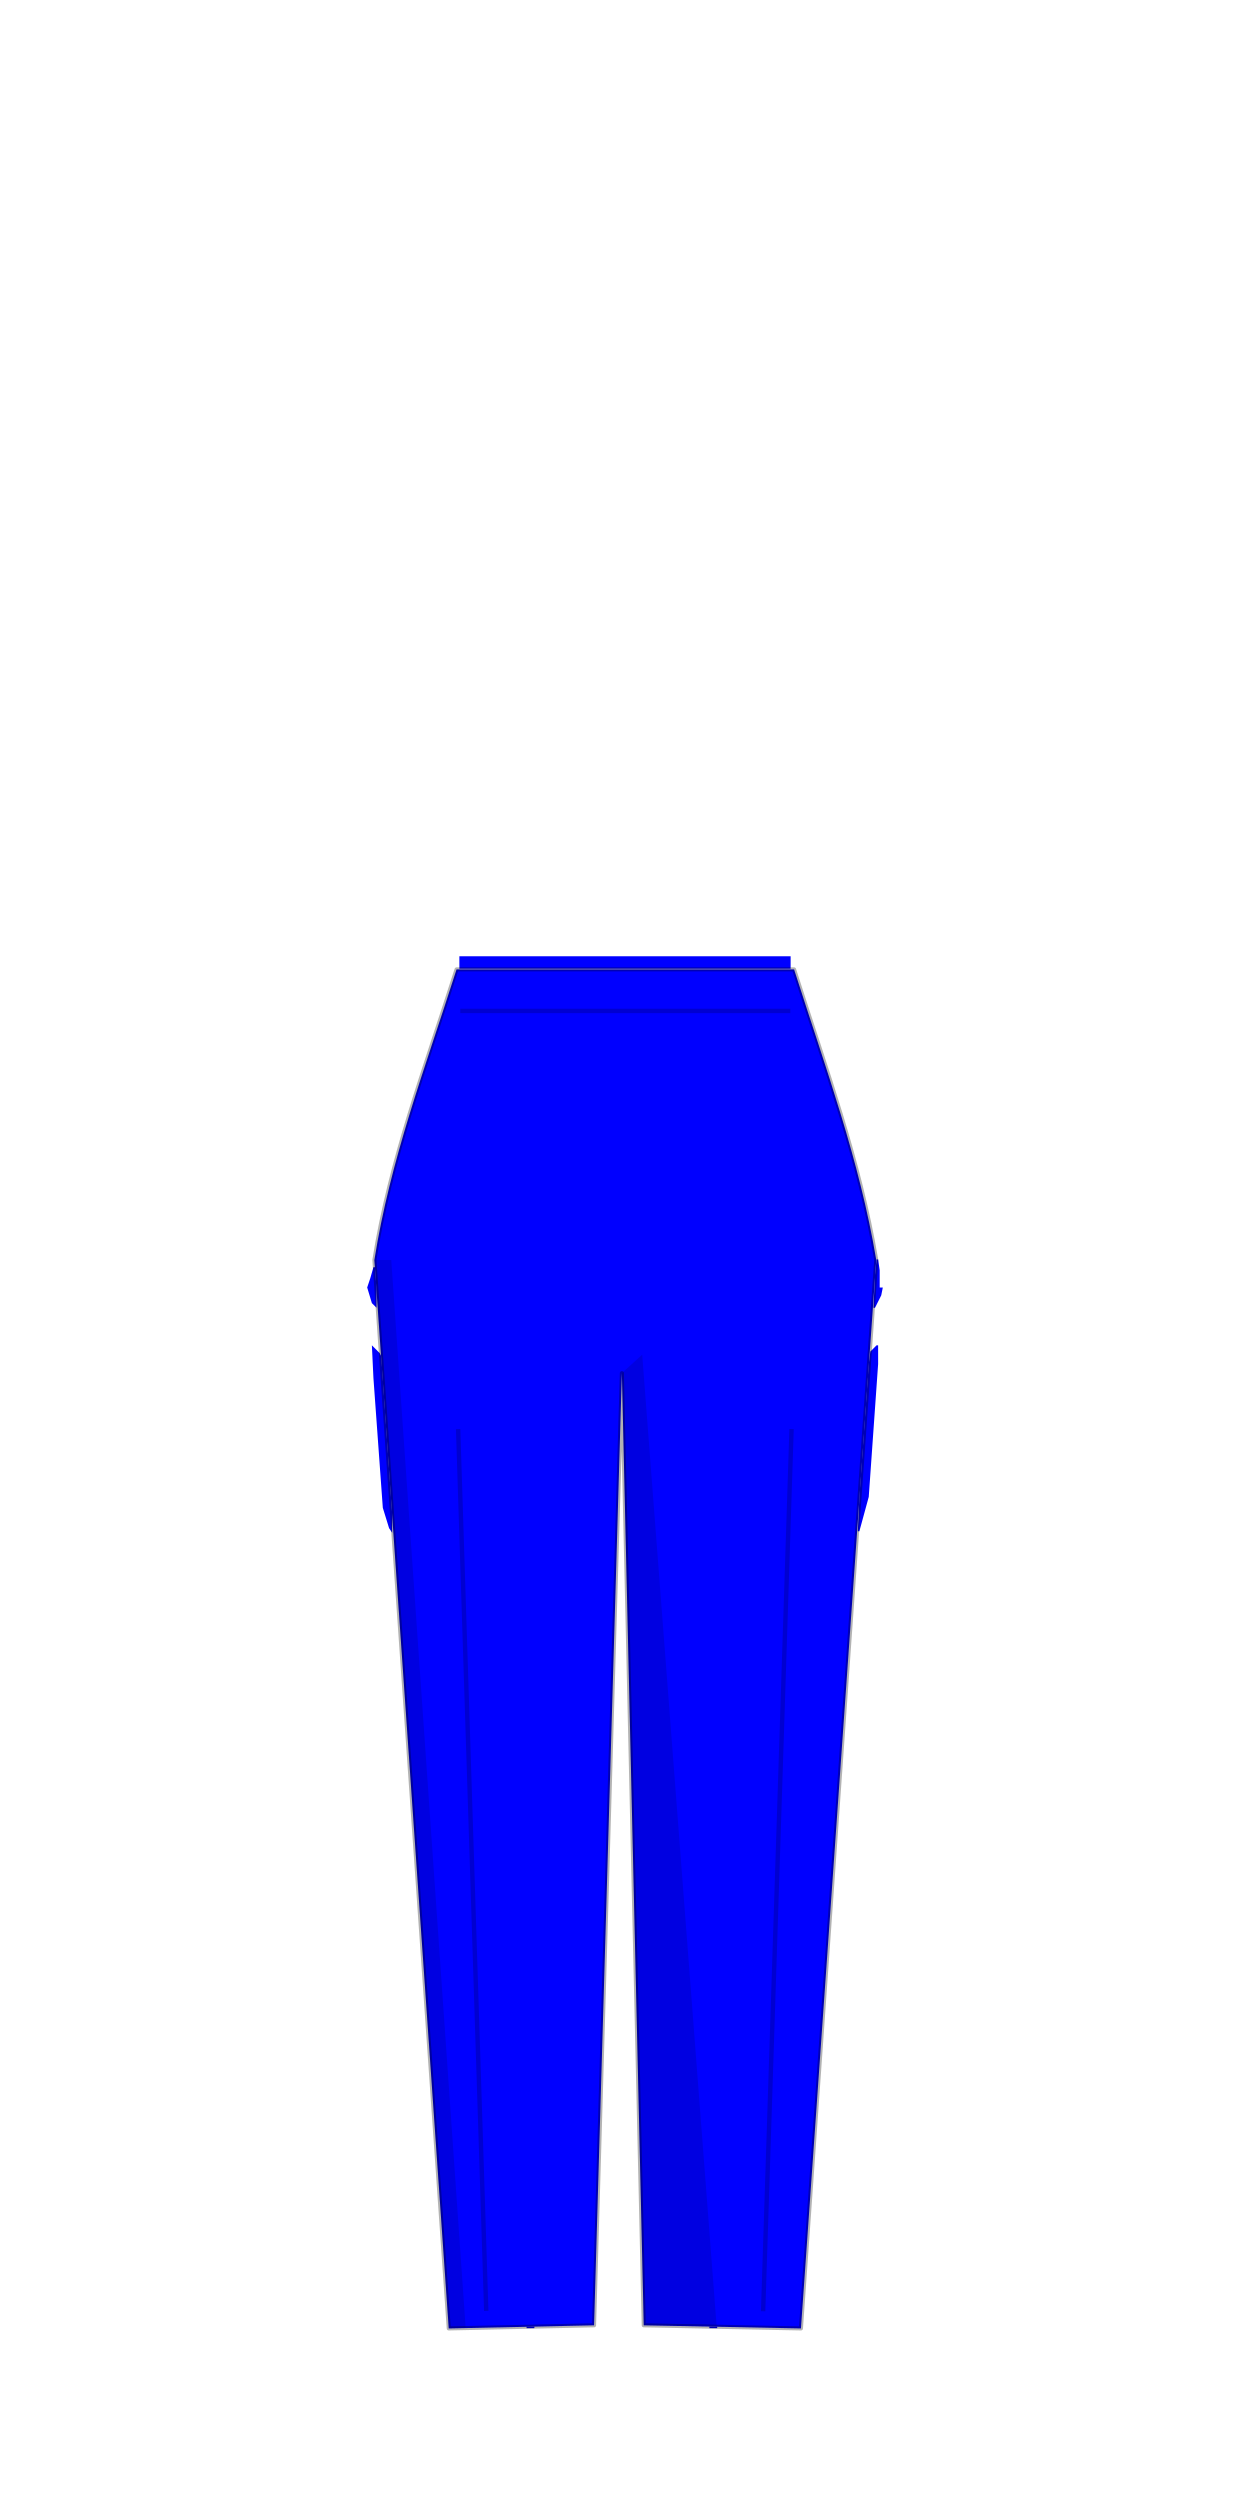
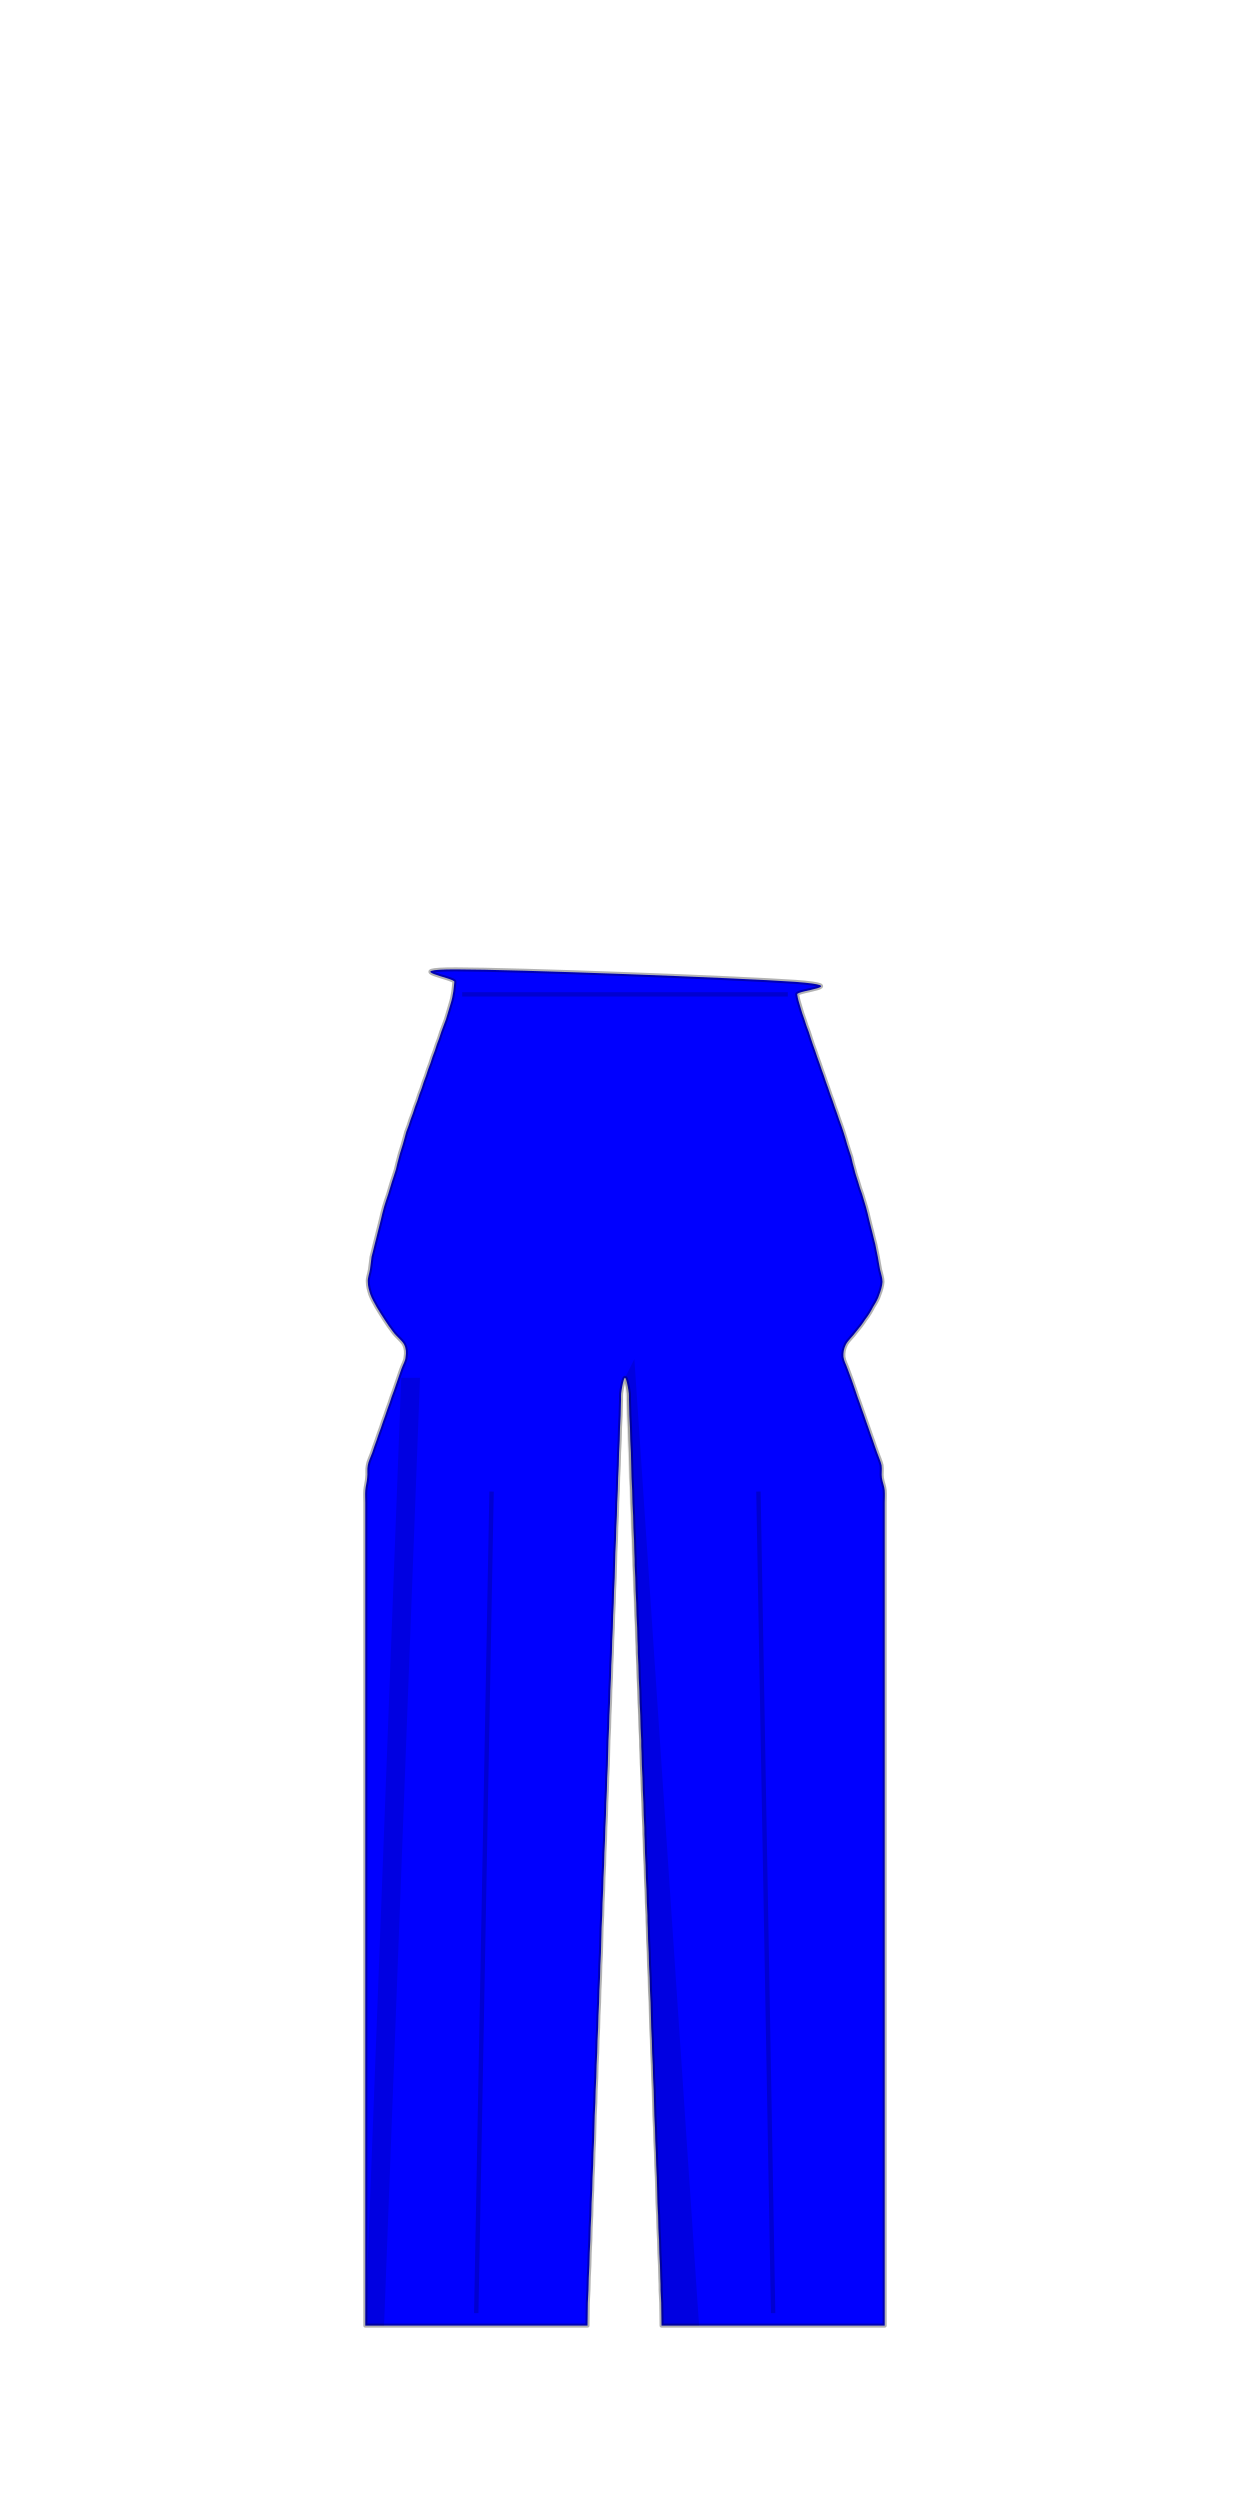
<svg xmlns="http://www.w3.org/2000/svg" viewBox="0 0 400 800">
  <g id="quan_nu_sau" stroke="#000" stroke-opacity="0.3" stroke-width="1.3" stroke-linejoin="round">
-     <path id="patch_khe" d="M 147.0 306.0 L 253.0 306.0 L 253.0 310.0 L 147.0 310.0 Z M 280.5 403.0 L 281.0 403.0 L 281.5 406.5 L 281.5 412.0 L 282.5 412.0 L 282.0 414.5 L 280.0 418.5 L 279.5 418.5 L 280.0 408.0 Z M 119.5 405.5 L 120.0 405.5 L 120.5 412.5 L 120.5 418.5 L 119.0 417.0 L 117.5 412.0 L 118.5 409.0 Z M 119.0 430.5 L 121.5 433.0 L 122.0 434.0 L 125.5 484.5 L 125.5 490.5 L 124.5 489.0 L 122.5 482.5 L 119.5 441.0 Z M 280.5 430.5 L 281.0 430.5 L 281.0 436.5 L 278.0 479.0 L 275.0 490.0 L 274.5 490.0 L 275.0 479.0 L 278.0 436.5 L 278.5 432.5 Z M 168.5 744.5 L 171.0 744.5 L 171.0 745.0 L 168.5 745.0 Z M 227.0 744.5 L 229.5 744.5 L 229.5 745.0 L 227.0 745.0 Z" fill="#0000FF" stroke="none" />
-     <path id="vai_quan" d="M 146.1 310.2 L 254.1 310.2 C 264.4 342.5 275.0 371.0 280.4 403.2 L 256.3 745.1 L 206.0 744.1 L 199.0 439.4 L 190.1 744.1 L 143.6 745.1 L 119.8 403.2 C 124.9 371.0 135.8 342.5 146.1 310.2 Z" fill="#0000FF" />
-     <path id="bong" d="M 199.0 439.4 L 206.0 744.1 L 229.3 744.1 L 205.5 433.5 Z M 119.8 403.2 L 125.2 403.2 L 149.0 744.8 L 143.6 745.1 Z" fill="#000" fill-opacity="0.12" stroke="none" />
-     <path id="nep" d="M 146.6 457.3 L 155.6 739.5 M 253.3 457.3 L 244.2 739.6 M 147.3 323.5 L 252.9 323.5" fill="none" stroke="#000" stroke-opacity="0.18" stroke-width="1.4" />
+     <path id="vai_quan" d="M116.9 744.2 C116.9 743.0 116.9 738.8 116.9 736.9 C116.9 735.0 116.9 734.3 116.9 732.9 C116.9 731.6 116.9 730.3 116.9 728.9 C116.9 727.6 116.9 726.3 116.9 724.9 C116.9 723.6 116.9 722.3 116.9 720.9 C116.9 719.6 116.9 718.3 116.9 716.9 C116.9 715.6 116.9 714.3 116.9 712.9 C116.9 711.6 116.9 710.3 116.9 708.9 C116.9 707.6 116.9 706.3 116.9 704.9 C116.9 703.6 116.9 702.3 116.9 700.9 C116.9 699.6 116.9 698.3 116.9 696.9 C116.9 695.6 116.9 694.3 116.9 692.9 C116.9 691.6 116.9 690.3 116.9 688.9 C116.9 687.6 116.9 686.3 116.9 684.9 C116.9 683.6 116.9 682.3 116.9 680.9 C116.9 679.6 116.9 678.3 116.9 676.9 C116.9 675.6 116.9 674.3 116.9 672.9 C116.9 671.6 116.9 670.3 116.9 668.9 C116.9 667.6 116.9 666.3 116.9 664.9 C116.9 663.6 116.9 662.3 116.9 660.9 C116.9 659.6 116.9 658.3 116.9 656.9 C116.9 655.6 116.9 654.3 116.9 652.9 C116.9 651.6 116.9 650.3 116.9 648.9 C116.9 647.6 116.9 646.3 116.9 644.9 C116.9 643.6 116.9 642.3 116.9 640.9 C116.9 639.6 116.9 638.3 116.9 636.9 C116.9 635.6 116.9 634.3 116.9 632.9 C116.9 631.6 116.9 630.3 116.9 628.9 C116.9 627.6 116.9 626.3 116.9 624.9 C116.9 623.6 116.9 622.3 116.9 620.9 C116.9 619.6 116.9 618.3 116.9 616.9 C116.9 615.6 116.9 614.3 116.9 612.9 C116.9 611.6 116.9 610.3 116.9 608.9 C116.9 607.6 116.9 606.3 116.9 604.9 C116.9 603.6 116.9 602.3 116.9 600.9 C116.9 599.6 116.9 598.3 116.9 596.9 C116.9 595.6 116.9 594.3 116.9 592.9 C116.9 591.6 116.9 590.3 116.9 588.9 C116.9 587.6 116.9 586.3 116.9 584.9 C116.9 583.6 116.9 582.3 116.9 580.9 C116.9 579.6 116.9 578.3 116.9 576.9 C116.9 575.6 116.9 574.3 116.9 572.9 C116.9 571.6 116.9 570.3 116.9 568.9 C116.9 567.6 116.9 566.3 116.9 564.9 C116.9 563.6 116.9 562.3 116.9 560.9 C116.9 559.6 116.9 558.3 116.9 556.9 C116.9 555.6 116.9 554.3 116.9 552.9 C116.9 551.6 116.9 550.3 116.9 548.9 C116.9 547.6 116.9 546.3 116.9 544.9 C116.9 543.6 116.9 542.3 116.9 540.9 C116.9 539.6 116.9 538.3 116.9 536.9 C116.9 535.6 116.9 534.3 116.9 532.9 C116.9 531.6 116.9 530.3 116.9 528.9 C116.9 527.6 116.9 526.3 116.9 524.9 C116.9 523.6 116.9 522.3 116.9 520.9 C116.9 519.6 116.9 518.3 116.9 516.9 C116.9 515.6 116.9 514.3 116.9 512.9 C116.9 511.6 116.9 510.3 116.9 508.9 C116.9 507.6 116.9 506.3 116.9 504.9 C116.9 503.6 116.9 502.3 116.9 500.9 C116.9 499.6 116.9 498.3 116.9 496.9 C116.9 495.6 116.9 494.3 116.9 492.9 C116.9 491.6 116.9 490.3 116.9 488.9 C116.9 487.6 116.9 486.3 116.9 484.9 C116.9 483.6 116.9 482.3 116.9 480.9 C116.9 479.6 116.8 478.3 116.9 476.9 C117.0 475.6 117.4 474.3 117.5 472.9 C117.7 471.6 117.4 470.3 117.7 468.9 C117.9 467.6 118.6 466.3 119.1 464.9 C119.5 463.6 120.0 462.3 120.5 460.9 C120.9 459.6 121.4 458.3 121.9 456.9 C122.3 455.6 122.8 454.3 123.3 452.9 C123.7 451.6 124.2 450.3 124.7 448.9 C125.1 447.6 125.4 446.7 126.1 444.9 C126.7 443.1 127.8 440.0 128.4 438.2 C129.0 436.5 129.7 435.6 129.8 434.2 C130.0 432.9 130.0 431.6 129.3 430.2 C128.6 428.9 126.8 427.6 125.8 426.2 C124.8 424.9 123.9 423.6 123.0 422.2 C122.2 420.9 121.3 419.6 120.5 418.2 C119.8 416.9 119.0 415.6 118.5 414.2 C118.1 412.9 117.7 411.6 117.7 410.2 C117.6 408.9 118.2 407.6 118.4 406.2 C118.6 404.9 118.7 403.6 118.9 402.2 C119.2 400.9 119.6 399.6 119.9 398.2 C120.2 396.9 120.6 395.6 120.9 394.2 C121.2 392.9 121.6 391.6 121.9 390.2 C122.2 388.9 122.5 387.6 122.9 386.2 C123.3 384.9 123.7 383.6 124.2 382.2 C124.6 380.9 125.0 379.6 125.4 378.2 C125.8 376.9 126.3 375.6 126.7 374.2 C127.0 372.9 127.3 371.6 127.7 370.2 C128.0 368.9 128.5 367.6 128.9 366.2 C129.3 364.9 129.6 363.6 130.0 362.2 C130.5 360.9 131.0 359.6 131.4 358.2 C131.9 356.9 132.4 355.6 132.8 354.2 C133.3 352.9 133.8 351.6 134.2 350.2 C134.7 348.9 135.2 347.6 135.6 346.2 C136.1 344.9 136.6 343.6 137.0 342.2 C137.5 340.9 138.0 339.6 138.4 338.2 C138.9 336.9 139.4 335.6 139.8 334.2 C140.3 332.9 140.8 331.6 141.2 330.2 C141.7 328.9 142.2 327.6 142.7 326.2 C143.1 324.9 143.5 323.6 143.9 322.2 C144.3 320.9 144.7 319.6 144.9 318.2 C145.2 316.9 145.2 315.6 145.4 314.2 C145.6 312.9 127.7 310.2 145.9 310.2 C164.1 310.2 236.4 312.9 254.6 314.2 C272.8 315.6 254.8 316.9 255.1 318.2 C255.3 319.6 255.7 320.9 256.1 322.2 C256.5 323.6 256.9 324.9 257.4 326.2 C257.8 327.6 258.3 328.9 258.8 330.2 C259.2 331.6 259.7 332.9 260.1 334.2 C260.6 335.6 261.1 336.9 261.5 338.2 C262.0 339.6 262.5 340.9 262.9 342.2 C263.4 343.6 263.9 344.9 264.3 346.2 C264.8 347.6 265.3 348.9 265.7 350.2 C266.2 351.6 266.7 352.9 267.1 354.2 C267.6 355.6 268.1 356.9 268.5 358.2 C269.0 359.6 269.5 360.9 269.9 362.2 C270.4 363.6 270.7 364.9 271.1 366.2 C271.5 367.6 272.0 368.9 272.4 370.2 C272.7 371.6 273.0 372.9 273.4 374.2 C273.7 375.6 274.2 376.9 274.6 378.2 C275.0 379.6 275.4 380.9 275.9 382.2 C276.3 383.6 276.7 384.9 277.1 386.2 C277.5 387.6 277.8 388.9 278.1 390.2 C278.4 391.6 278.8 392.9 279.1 394.2 C279.4 395.6 279.8 396.9 280.1 398.2 C280.4 399.6 280.6 400.9 280.9 402.2 C281.1 403.6 281.4 404.9 281.6 406.2 C281.9 407.6 282.4 408.9 282.4 410.2 C282.3 411.6 281.9 412.9 281.4 414.2 C281.0 415.6 280.2 416.9 279.4 418.2 C278.7 419.6 277.9 420.9 276.9 422.2 C276.0 423.6 275.0 424.9 273.9 426.2 C272.9 427.6 271.4 428.9 270.7 430.2 C270.0 431.6 269.8 432.9 269.9 434.2 C270.1 435.6 270.7 436.5 271.3 438.2 C272.0 440.0 273.1 443.1 273.7 444.9 C274.3 446.7 274.6 447.6 275.1 448.9 C275.6 450.3 276.0 451.6 276.5 452.9 C277.0 454.3 277.4 455.6 277.9 456.9 C278.4 458.3 278.8 459.6 279.3 460.9 C279.8 462.3 280.2 463.6 280.7 464.9 C281.2 466.3 281.8 467.6 282.1 468.9 C282.3 470.3 282.0 471.6 282.2 472.9 C282.4 474.3 283.0 475.6 283.1 476.9 C283.2 478.3 283.1 479.6 283.1 480.9 C283.1 482.3 283.1 483.6 283.1 484.9 C283.1 486.3 283.1 487.6 283.1 488.9 C283.1 490.3 283.1 491.6 283.1 492.9 C283.1 494.3 283.1 495.6 283.1 496.9 C283.1 498.3 283.1 499.6 283.1 500.9 C283.1 502.3 283.1 503.6 283.1 504.9 C283.1 506.3 283.1 507.6 283.1 508.9 C283.1 510.3 283.1 511.6 283.1 512.9 C283.1 514.3 283.1 515.6 283.1 516.9 C283.1 518.3 283.1 519.6 283.1 520.9 C283.1 522.3 283.1 523.6 283.1 524.9 C283.1 526.3 283.1 527.6 283.1 528.9 C283.1 530.3 283.1 531.6 283.1 532.9 C283.1 534.3 283.1 535.6 283.1 536.9 C283.1 538.3 283.1 539.6 283.1 540.9 C283.1 542.3 283.1 543.6 283.1 544.9 C283.1 546.3 283.1 547.6 283.1 548.9 C283.1 550.3 283.1 551.6 283.1 552.9 C283.1 554.3 283.1 555.6 283.1 556.9 C283.1 558.3 283.1 559.6 283.1 560.9 C283.1 562.3 283.1 563.6 283.1 564.9 C283.1 566.3 283.1 567.6 283.1 568.9 C283.1 570.3 283.1 571.6 283.1 572.9 C283.1 574.3 283.1 575.6 283.1 576.9 C283.1 578.3 283.1 579.6 283.1 580.9 C283.1 582.3 283.1 583.6 283.1 584.9 C283.1 586.3 283.1 587.6 283.1 588.9 C283.1 590.3 283.1 591.6 283.1 592.9 C283.1 594.3 283.1 595.6 283.1 596.9 C283.1 598.3 283.1 599.6 283.1 600.9 C283.1 602.3 283.1 603.6 283.1 604.9 C283.1 606.3 283.1 607.6 283.1 608.9 C283.1 610.3 283.1 611.6 283.1 612.9 C283.1 614.3 283.1 615.6 283.1 616.9 C283.1 618.3 283.1 619.6 283.1 620.9 C283.1 622.3 283.1 623.6 283.1 624.9 C283.1 626.3 283.1 627.6 283.1 628.9 C283.1 630.3 283.1 631.6 283.1 632.9 C283.1 634.3 283.1 635.6 283.1 636.9 C283.1 638.3 283.1 639.6 283.1 640.9 C283.1 642.3 283.1 643.6 283.1 644.9 C283.1 646.3 283.1 647.6 283.1 648.9 C283.1 650.3 283.1 651.6 283.1 652.9 C283.1 654.3 283.1 655.6 283.1 656.9 C283.1 658.3 283.1 659.6 283.1 660.9 C283.1 662.3 283.1 663.6 283.1 664.9 C283.1 666.3 283.1 667.6 283.1 668.9 C283.1 670.3 283.1 671.6 283.1 672.9 C283.1 674.3 283.1 675.6 283.1 676.9 C283.1 678.3 283.1 679.6 283.1 680.9 C283.1 682.3 283.1 683.6 283.1 684.9 C283.1 686.3 283.1 687.6 283.1 688.9 C283.1 690.3 283.1 691.6 283.1 692.9 C283.1 694.3 283.1 695.6 283.1 696.9 C283.1 698.3 283.1 699.6 283.1 700.9 C283.1 702.3 283.1 703.6 283.1 704.9 C283.1 706.3 283.1 707.6 283.1 708.9 C283.1 710.3 283.1 711.6 283.1 712.9 C283.1 714.3 283.1 715.6 283.1 716.9 C283.1 718.3 283.1 719.6 283.1 720.9 C283.1 722.3 283.1 723.6 283.1 724.9 C283.1 726.3 283.1 727.6 283.1 728.9 C283.1 730.3 283.1 731.6 283.1 732.9 C283.1 734.3 283.1 735.0 283.1 736.9 C283.1 738.8 283.1 743.0 283.1 744.2 L211.7 744.2 C211.7 743.0 211.6 738.8 211.6 736.9 C211.5 735.0 211.5 734.3 211.4 732.9 C211.4 731.6 211.4 730.3 211.3 728.9 C211.3 727.6 211.2 726.3 211.2 724.9 C211.1 723.6 211.1 722.3 211.0 720.9 C211.0 719.6 210.9 718.3 210.9 716.9 C210.8 715.6 210.8 714.3 210.7 712.9 C210.7 711.6 210.6 710.3 210.6 708.9 C210.5 707.6 210.5 706.3 210.4 704.9 C210.4 703.6 210.3 702.3 210.3 700.9 C210.3 699.6 210.2 698.3 210.2 696.9 C210.1 695.6 210.1 694.3 210.0 692.9 C210.0 691.6 209.9 690.3 209.9 688.9 C209.8 687.6 209.8 686.3 209.7 684.9 C209.7 683.6 209.6 682.3 209.6 680.9 C209.5 679.6 209.5 678.3 209.4 676.9 C209.4 675.6 209.3 674.3 209.3 672.9 C209.3 671.6 209.2 670.3 209.2 668.9 C209.1 667.6 209.1 666.3 209.0 664.9 C209.0 663.6 208.9 662.3 208.9 660.9 C208.8 659.6 208.8 658.3 208.7 656.9 C208.7 655.6 208.6 654.3 208.6 652.9 C208.5 651.6 208.5 650.3 208.4 648.9 C208.4 647.6 208.3 646.3 208.3 644.9 C208.3 643.6 208.2 642.3 208.2 640.9 C208.1 639.6 208.1 638.3 208.0 636.9 C208.0 635.6 207.9 634.3 207.9 632.9 C207.8 631.6 207.8 630.3 207.7 628.9 C207.7 627.6 207.6 626.3 207.6 624.9 C207.5 623.6 207.5 622.3 207.4 620.9 C207.4 619.6 207.3 618.3 207.3 616.9 C207.2 615.6 207.2 614.3 207.2 612.9 C207.1 611.6 207.1 610.3 207.0 608.9 C207.0 607.6 206.9 606.3 206.9 604.9 C206.8 603.6 206.8 602.3 206.7 600.9 C206.7 599.6 206.6 598.3 206.6 596.9 C206.5 595.6 206.5 594.3 206.4 592.9 C206.4 591.6 206.3 590.3 206.3 588.9 C206.2 587.6 206.2 586.3 206.2 584.9 C206.1 583.6 206.1 582.3 206.0 580.9 C206.0 579.6 205.9 578.3 205.9 576.9 C205.8 575.6 205.8 574.3 205.7 572.9 C205.7 571.6 205.6 570.3 205.6 568.9 C205.5 567.6 205.5 566.3 205.4 564.9 C205.4 563.6 205.3 562.3 205.3 560.9 C205.2 559.6 205.2 558.3 205.2 556.9 C205.1 555.6 205.1 554.3 205.0 552.9 C205.0 551.6 204.9 550.3 204.9 548.9 C204.8 547.6 204.8 546.3 204.7 544.9 C204.7 543.6 204.6 542.3 204.6 540.9 C204.5 539.6 204.5 538.3 204.4 536.9 C204.4 535.6 204.3 534.3 204.3 532.9 C204.2 531.6 204.2 530.3 204.1 528.9 C204.1 527.6 204.1 526.3 204.0 524.9 C204.0 523.6 203.9 522.3 203.9 520.9 C203.8 519.6 203.8 518.3 203.7 516.9 C203.7 515.6 203.6 514.3 203.6 512.9 C203.5 511.6 203.5 510.3 203.4 508.9 C203.4 507.6 203.3 506.3 203.3 504.9 C203.2 503.6 203.2 502.3 203.1 500.9 C203.1 499.6 203.1 498.3 203.0 496.9 C203.0 495.6 202.9 494.3 202.9 492.9 C202.8 491.6 202.8 490.3 202.7 488.9 C202.7 487.6 202.6 486.3 202.6 484.9 C202.5 483.6 202.5 482.3 202.4 480.9 C202.4 479.6 202.3 478.3 202.3 476.9 C202.2 475.6 202.2 474.3 202.1 472.9 C202.1 471.6 202.0 470.3 202.0 468.9 C202.0 467.6 201.9 466.3 201.9 464.9 C201.8 463.6 201.8 462.3 201.7 460.9 C201.7 459.6 201.6 458.3 201.6 456.9 C201.5 455.6 201.5 454.3 201.4 452.9 C201.4 451.6 201.3 450.3 201.3 448.9 C201.2 447.6 201.4 446.3 201.1 444.9 C200.9 443.6 200.4 440.9 200.0 440.9 C199.6 440.9 199.1 443.6 198.9 444.9 C198.6 446.3 198.8 447.6 198.7 448.9 C198.7 450.3 198.6 451.6 198.6 452.9 C198.5 454.3 198.5 455.6 198.4 456.9 C198.4 458.3 198.3 459.6 198.3 460.9 C198.2 462.3 198.2 463.6 198.1 464.9 C198.1 466.3 198.0 467.6 198.0 468.9 C197.9 470.3 197.9 471.6 197.8 472.9 C197.8 474.3 197.7 475.6 197.7 476.9 C197.6 478.3 197.6 479.6 197.5 480.9 C197.5 482.3 197.4 483.6 197.4 484.9 C197.3 486.3 197.3 487.6 197.2 488.9 C197.2 490.3 197.1 491.6 197.1 492.9 C197.0 494.3 197.0 495.6 196.9 496.9 C196.9 498.3 196.8 499.6 196.8 500.9 C196.8 502.3 196.7 503.6 196.7 504.9 C196.6 506.3 196.6 507.6 196.5 508.9 C196.5 510.3 196.4 511.6 196.4 512.9 C196.3 514.3 196.3 515.6 196.2 516.9 C196.2 518.3 196.1 519.6 196.1 520.9 C196.0 522.3 196.0 523.6 195.9 524.9 C195.9 526.3 195.8 527.6 195.8 528.9 C195.7 530.3 195.7 531.6 195.6 532.9 C195.6 534.3 195.5 535.6 195.5 536.9 C195.4 538.3 195.4 539.6 195.3 540.9 C195.3 542.3 195.2 543.6 195.2 544.9 C195.1 546.3 195.1 547.6 195.0 548.9 C195.0 550.3 194.9 551.6 194.9 552.9 C194.8 554.3 194.8 555.6 194.7 556.9 C194.7 558.3 194.6 559.6 194.6 560.9 C194.6 562.3 194.5 563.6 194.5 564.9 C194.4 566.3 194.4 567.6 194.3 568.9 C194.3 570.3 194.2 571.6 194.2 572.9 C194.1 574.3 194.1 575.6 194.0 576.9 C194.0 578.3 193.9 579.6 193.9 580.9 C193.8 582.3 193.8 583.6 193.7 584.9 C193.7 586.3 193.6 587.6 193.6 588.9 C193.5 590.3 193.5 591.6 193.4 592.9 C193.4 594.3 193.3 595.6 193.3 596.9 C193.2 598.3 193.2 599.6 193.1 600.9 C193.1 602.3 193.0 603.6 193.0 604.9 C192.9 606.3 192.9 607.6 192.8 608.9 C192.8 610.3 192.7 611.6 192.7 612.9 C192.6 614.3 192.6 615.6 192.5 616.9 C192.5 618.3 192.4 619.6 192.4 620.9 C192.4 622.3 192.3 623.6 192.3 624.9 C192.2 626.3 192.2 627.6 192.1 628.9 C192.1 630.3 192.0 631.6 192.0 632.9 C191.9 634.3 191.9 635.6 191.8 636.9 C191.8 638.3 191.7 639.6 191.7 640.9 C191.6 642.3 191.6 643.6 191.5 644.9 C191.5 646.3 191.4 647.6 191.4 648.9 C191.3 650.3 191.3 651.6 191.2 652.9 C191.2 654.3 191.1 655.6 191.1 656.9 C191.0 658.3 191.0 659.6 190.9 660.9 C190.9 662.3 190.8 663.6 190.8 664.9 C190.7 666.3 190.7 667.6 190.6 668.9 C190.6 670.3 190.5 671.6 190.5 672.9 C190.4 674.3 190.4 675.6 190.3 676.9 C190.3 678.3 190.2 679.6 190.2 680.9 C190.2 682.3 190.1 683.6 190.1 684.9 C190.0 686.3 190.0 687.6 189.9 688.9 C189.9 690.3 189.8 691.6 189.8 692.9 C189.7 694.3 189.7 695.6 189.6 696.9 C189.6 698.3 189.5 699.6 189.5 700.9 C189.4 702.3 189.4 703.6 189.3 704.9 C189.3 706.3 189.2 707.6 189.2 708.9 C189.1 710.3 189.1 711.6 189.0 712.9 C189.0 714.3 188.9 715.6 188.9 716.9 C188.8 718.3 188.8 719.6 188.7 720.9 C188.7 722.3 188.6 723.6 188.6 724.9 C188.5 726.3 188.5 727.6 188.4 728.9 C188.4 730.3 188.3 731.6 188.3 732.9 C188.2 734.3 188.2 735.0 188.1 736.9 C188.1 738.8 188.0 743.0 188.0 744.2 Z" fill="#0000FF" />
+     <path id="bong" d="M200 440.9 L211.7 744.2 L223.7 744.2 L203.0 434.9 Z M128.4 440.9 L134.4 440.9 L122.9 744.2 L116.9 744.2 Z" fill="#000" fill-opacity="0.12" stroke="none" />
+     <path id="nep" d="M157.3 477.3 L152.4 740.2 M242.7 477.3 L247.4 740.2 M147.9 318.2 L252.1 318.2" fill="none" stroke="#000" stroke-opacity="0.18" stroke-width="1.4" />
  </g>
</svg>
